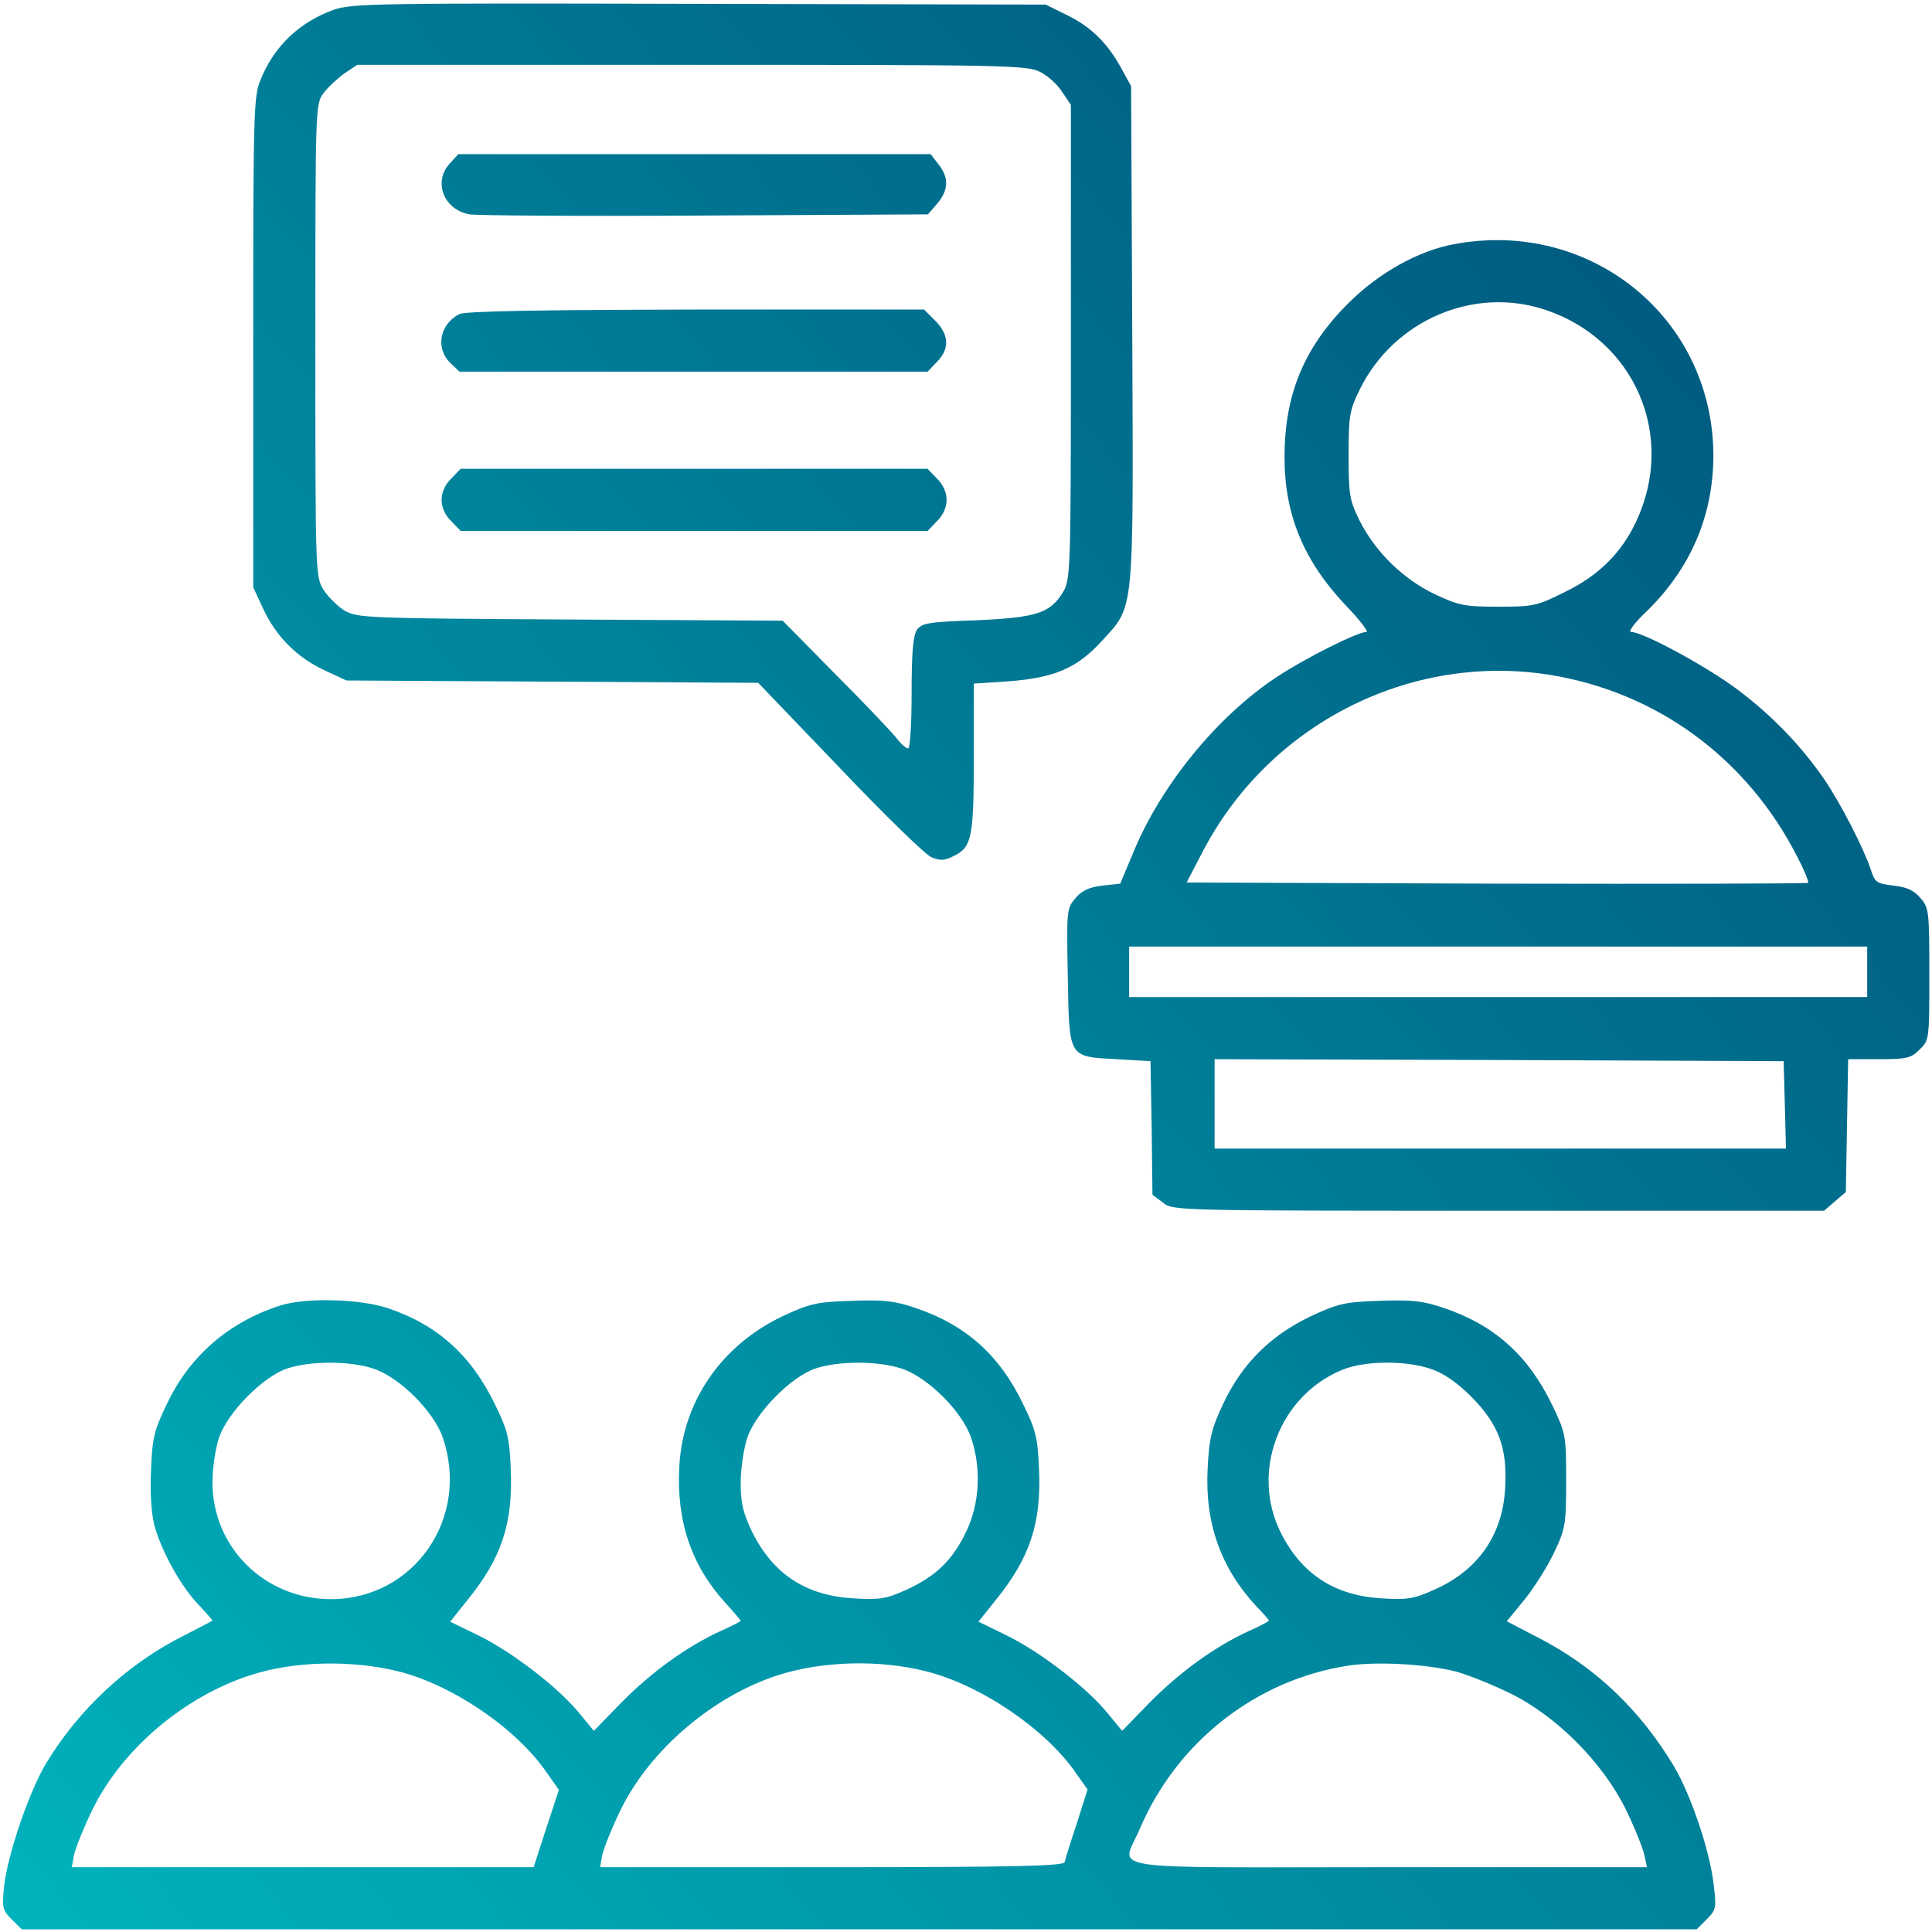
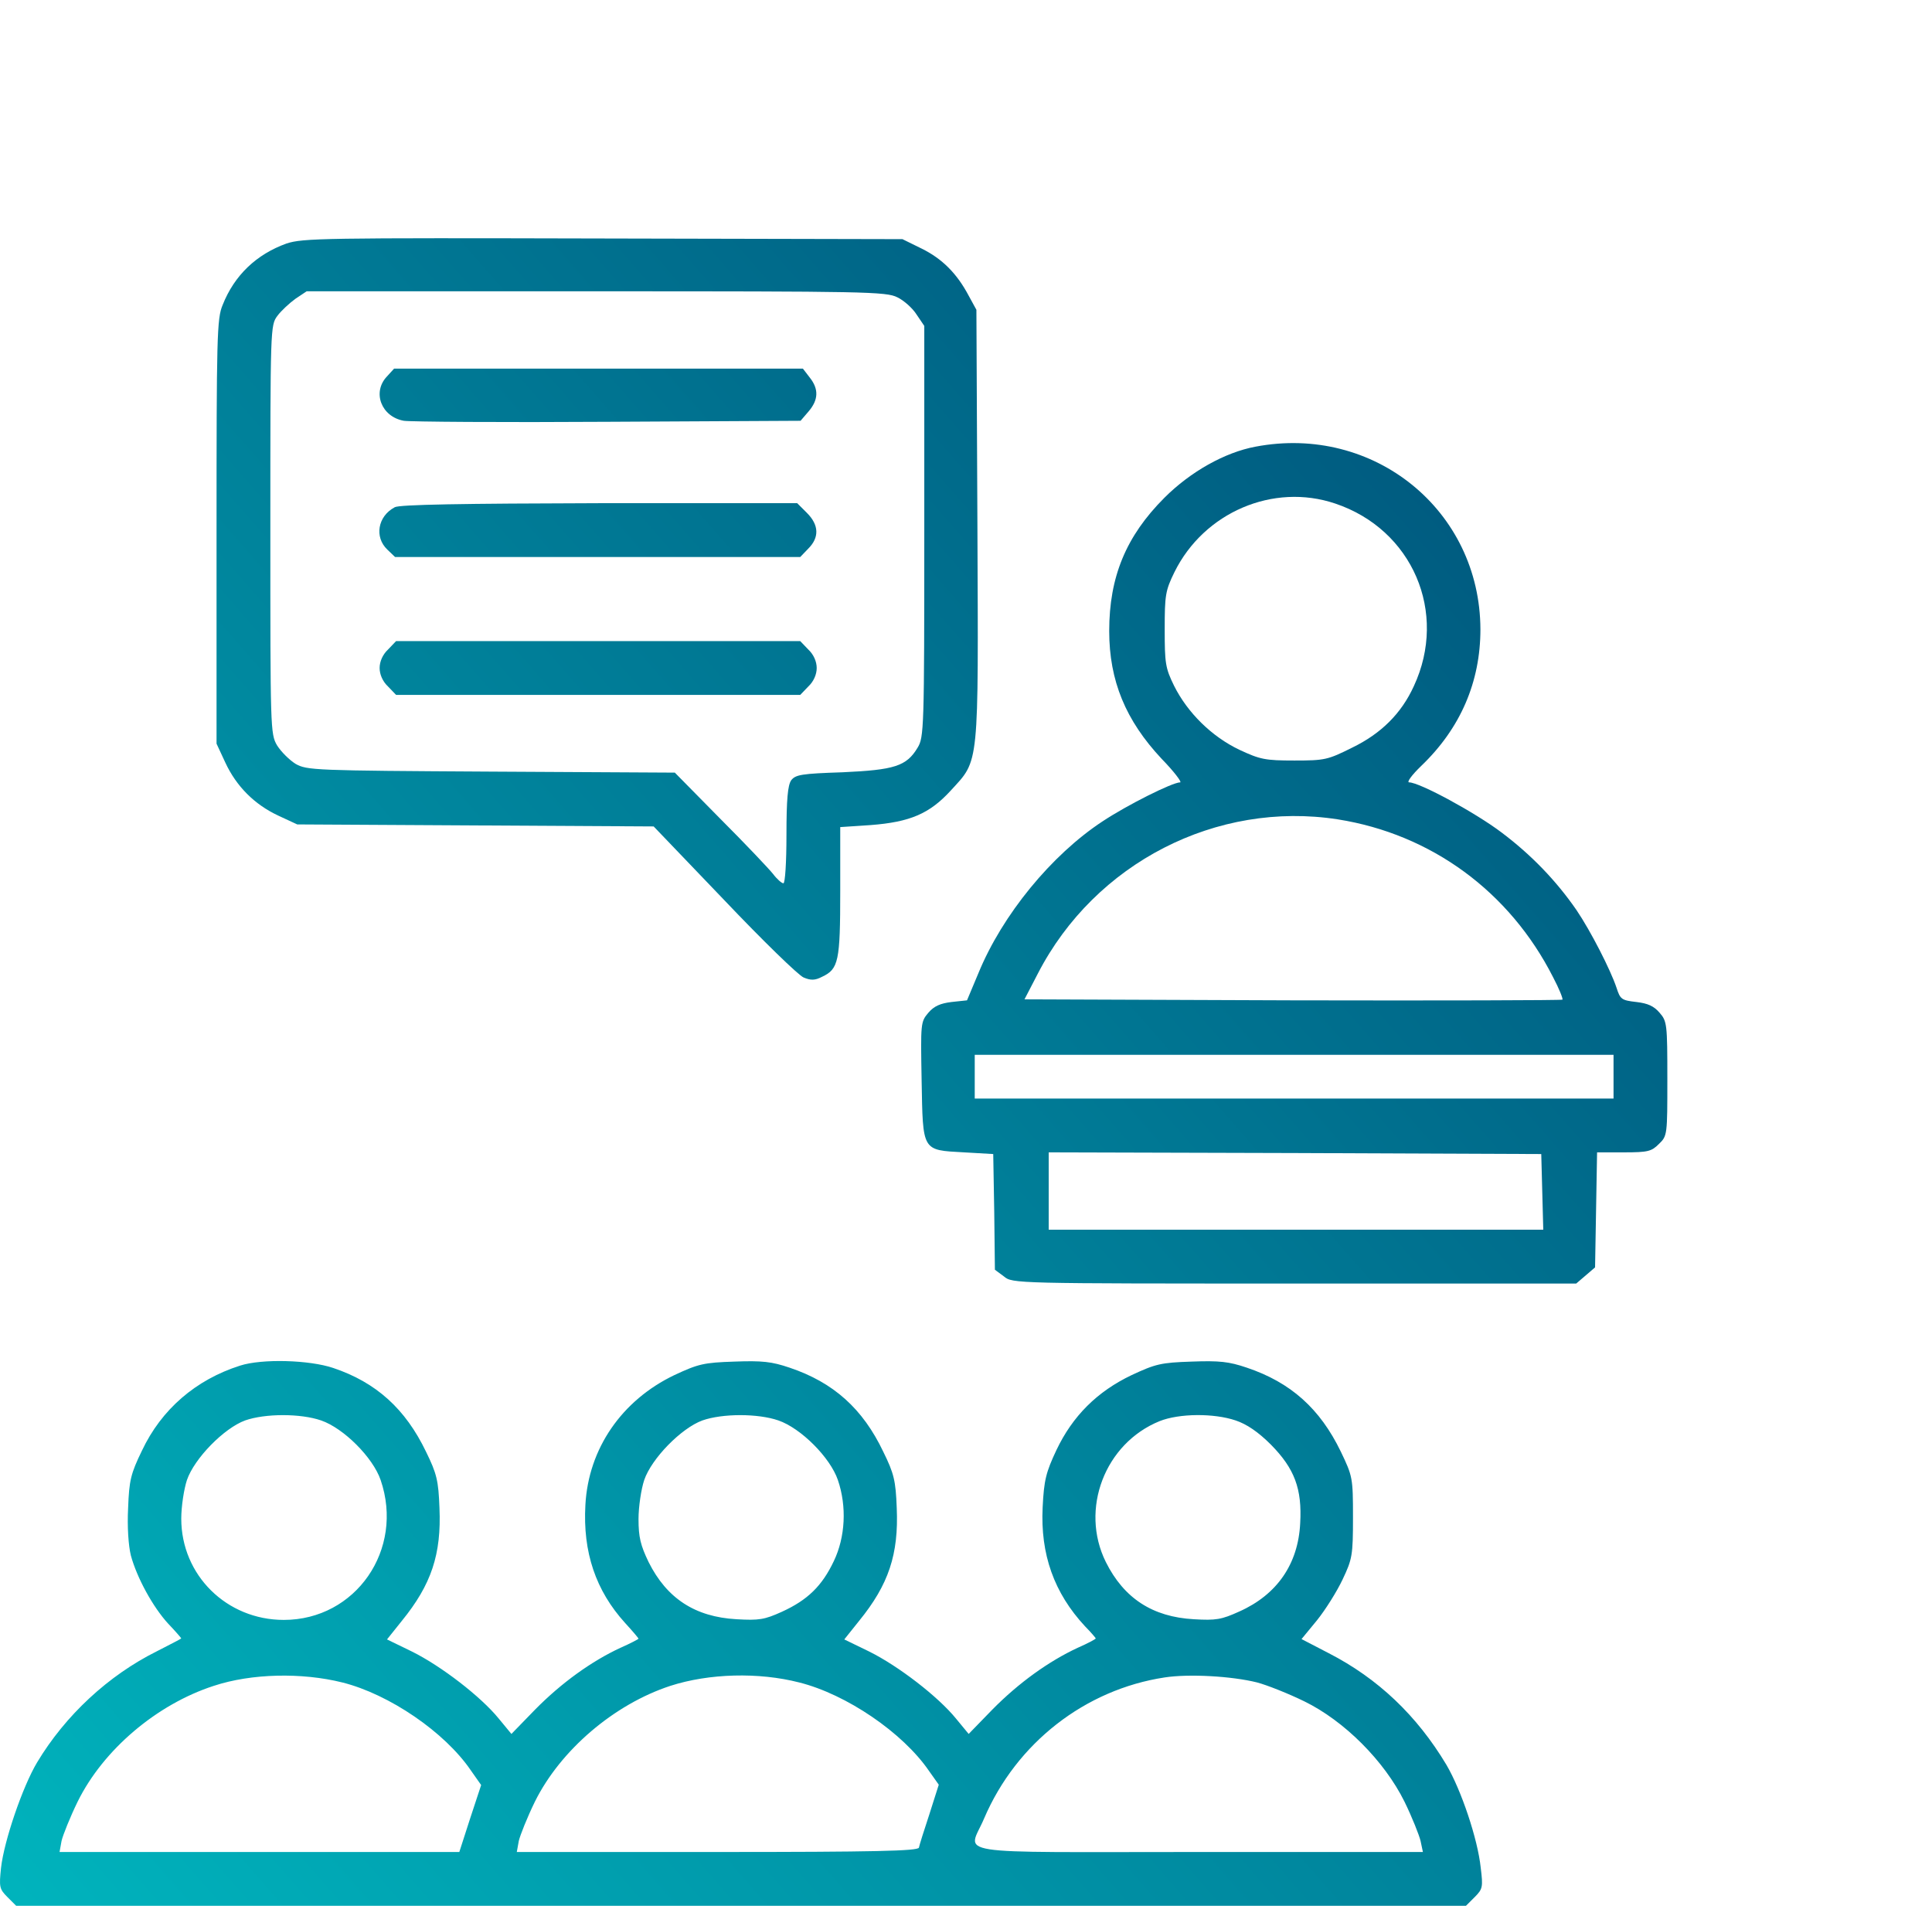
- <svg xmlns="http://www.w3.org/2000/svg" width="68" height="68" viewBox="0 0 68 68" fill="none">
-   <path d="M11.756 0.34C10.539 0.777 9.637 1.625 9.158 2.842C8.926 3.389 8.912 4.141 8.912 12.057V20.67L9.268 21.436C9.719 22.406 10.457 23.145 11.428 23.596L12.194 23.951L26.686 24.033L29.557 27.027C31.129 28.682 32.578 30.09 32.783 30.172C33.071 30.295 33.248 30.295 33.535 30.145C34.205 29.83 34.274 29.516 34.274 26.672V24.061L35.504 23.979C37.117 23.855 37.91 23.514 38.772 22.57C39.934 21.299 39.893 21.723 39.852 11.77L39.811 3.033L39.496 2.459C39.018 1.557 38.416 0.955 37.582 0.545L36.803 0.162L24.635 0.135C13.233 0.107 12.426 0.121 11.756 0.34ZM36.598 2.527C36.858 2.65 37.213 2.965 37.377 3.225L37.692 3.689V12.043C37.692 20.082 37.678 20.41 37.418 20.834C36.967 21.586 36.475 21.736 34.369 21.832C32.701 21.887 32.455 21.928 32.278 22.16C32.141 22.365 32.086 22.912 32.086 24.389C32.086 25.496 32.032 26.344 31.963 26.344C31.895 26.344 31.703 26.18 31.539 25.961C31.375 25.756 30.418 24.744 29.393 23.719L27.547 21.846L20.082 21.805C12.85 21.764 12.59 21.75 12.125 21.49C11.865 21.326 11.537 20.998 11.373 20.738C11.1 20.273 11.1 20.068 11.1 11.961C11.1 3.758 11.1 3.662 11.387 3.279C11.537 3.074 11.879 2.76 12.125 2.582L12.576 2.281H24.348C35.285 2.281 36.147 2.295 36.598 2.527Z" fill="url(#paint0_linear_174_91)" />
-   <path d="M15.844 5.74C15.229 6.383 15.611 7.381 16.527 7.545C16.774 7.586 20.506 7.613 24.813 7.586L32.66 7.545L32.989 7.162C33.385 6.697 33.412 6.26 33.029 5.781L32.756 5.426H16.131L15.844 5.74Z" fill="url(#paint1_linear_174_91)" />
-   <path d="M16.158 11.059C15.461 11.428 15.324 12.275 15.858 12.781L16.172 13.082H32.647L32.975 12.74C33.426 12.289 33.412 11.783 32.92 11.291L32.524 10.895H24.471C18.92 10.908 16.35 10.949 16.158 11.059Z" fill="url(#paint2_linear_174_91)" />
-   <path d="M15.885 16.842C15.666 17.047 15.543 17.334 15.543 17.594C15.543 17.854 15.666 18.141 15.885 18.346L16.213 18.688H32.647L32.975 18.346C33.194 18.141 33.317 17.854 33.317 17.594C33.317 17.334 33.194 17.047 32.975 16.842L32.647 16.5H16.213L15.885 16.842Z" fill="url(#paint3_linear_174_91)" />
-   <path d="M51.158 8.598C49.914 8.83 48.52 9.609 47.453 10.676C45.895 12.234 45.211 13.889 45.211 16.09C45.211 18.113 45.881 19.727 47.344 21.285C47.85 21.805 48.178 22.242 48.096 22.242C47.782 22.242 45.949 23.158 44.938 23.828C42.86 25.195 40.864 27.629 39.893 29.994L39.428 31.102L38.799 31.17C38.348 31.225 38.088 31.334 37.856 31.607C37.541 31.977 37.541 32.031 37.582 34.355C37.637 37.254 37.582 37.185 39.305 37.281L40.494 37.35L40.535 39.701L40.563 42.053L40.932 42.326C41.274 42.613 41.383 42.613 52.744 42.613H64.201L64.967 41.957L65.049 37.281H66.143C67.127 37.281 67.264 37.24 67.565 36.939C67.906 36.611 67.906 36.57 67.906 34.287C67.906 32.072 67.893 31.949 67.592 31.607C67.36 31.334 67.114 31.225 66.649 31.17C66.047 31.102 65.992 31.061 65.842 30.596C65.596 29.857 64.789 28.285 64.215 27.438C63.395 26.248 62.383 25.195 61.166 24.279C60.1 23.473 57.83 22.242 57.407 22.242C57.297 22.242 57.516 21.941 57.899 21.572C59.498 20.041 60.305 18.154 60.305 16.021C60.291 11.182 55.971 7.682 51.158 8.598ZM54.399 10.908C57.543 11.961 58.992 15.338 57.598 18.332C57.092 19.439 56.272 20.26 55.082 20.834C54.098 21.326 53.975 21.354 52.744 21.354C51.555 21.354 51.35 21.312 50.502 20.916C49.381 20.383 48.397 19.412 47.85 18.318C47.494 17.594 47.467 17.402 47.467 16.021C47.467 14.641 47.494 14.449 47.864 13.697C49.067 11.264 51.883 10.06 54.399 10.908ZM54.508 23.746C58.309 24.348 61.494 26.686 63.258 30.158C63.504 30.623 63.668 31.033 63.641 31.074C63.6 31.102 58.664 31.115 52.676 31.102L41.766 31.061L42.313 30.008C44.637 25.51 49.586 22.98 54.508 23.746ZM65.719 35.094H39.742V33.316H65.719V35.094ZM62.861 40.426H42.75V37.281L52.772 37.309L62.779 37.35L62.861 40.426Z" fill="url(#paint4_linear_174_91)" />
-   <path d="M9.869 45.949C8.065 46.523 6.67 47.727 5.877 49.408C5.426 50.338 5.358 50.611 5.317 51.732C5.276 52.512 5.33 53.264 5.426 53.66C5.672 54.576 6.328 55.766 6.944 56.435C7.244 56.75 7.477 57.023 7.477 57.037C7.477 57.051 7.026 57.283 6.492 57.557C4.51 58.541 2.76 60.168 1.612 62.082C1.024 63.066 0.272 65.268 0.149 66.361C0.067 67.141 0.08 67.223 0.408 67.551L0.764 67.906H59.717L60.072 67.551C60.401 67.223 60.414 67.141 60.319 66.361C60.196 65.186 59.526 63.203 58.924 62.178C57.721 60.168 56.135 58.664 54.139 57.639L53.032 57.064L53.66 56.299C54.002 55.875 54.467 55.137 54.699 54.645C55.096 53.81 55.123 53.66 55.123 52.115C55.123 50.516 55.11 50.447 54.631 49.449C53.783 47.699 52.594 46.633 50.803 46.031C50.078 45.785 49.696 45.744 48.561 45.785C47.317 45.826 47.098 45.881 46.127 46.332C44.719 47.002 43.721 48 43.065 49.381C42.641 50.283 42.559 50.598 42.504 51.705C42.408 53.619 42.969 55.191 44.227 56.545C44.473 56.791 44.664 57.023 44.664 57.037C44.664 57.064 44.336 57.242 43.926 57.42C42.75 57.967 41.533 58.842 40.467 59.922L39.496 60.92L38.977 60.291C38.252 59.402 36.639 58.158 35.449 57.57L34.438 57.078L35.039 56.326C36.242 54.85 36.653 53.619 36.571 51.732C36.529 50.625 36.461 50.338 36.024 49.449C35.19 47.699 34 46.633 32.209 46.031C31.485 45.785 31.102 45.744 29.967 45.785C28.723 45.826 28.504 45.881 27.533 46.332C25.387 47.357 24.033 49.326 23.91 51.609C23.801 53.537 24.334 55.096 25.524 56.408C25.824 56.736 26.07 57.023 26.07 57.051C26.07 57.064 25.742 57.242 25.332 57.42C24.157 57.967 22.94 58.842 21.873 59.922L20.902 60.92L20.383 60.291C19.658 59.402 18.045 58.158 16.856 57.57L15.844 57.078L16.445 56.326C17.649 54.85 18.059 53.619 17.977 51.732C17.936 50.625 17.867 50.338 17.43 49.449C16.596 47.713 15.406 46.633 13.656 46.045C12.686 45.717 10.758 45.662 9.869 45.949ZM13.164 48.178C14.08 48.492 15.27 49.682 15.584 50.598C16.555 53.428 14.572 56.285 11.647 56.285C9.322 56.285 7.477 54.467 7.477 52.17C7.477 51.678 7.586 50.967 7.709 50.598C8.01 49.723 9.213 48.492 10.074 48.178C10.895 47.891 12.33 47.891 13.164 48.178ZM31.758 48.178C32.674 48.492 33.864 49.682 34.178 50.598C34.547 51.678 34.479 52.922 34.014 53.893C33.535 54.904 32.947 55.478 31.895 55.957C31.198 56.272 30.979 56.312 30.049 56.258C28.367 56.162 27.219 55.41 26.481 53.934C26.152 53.25 26.07 52.922 26.07 52.184C26.07 51.691 26.18 50.967 26.303 50.598C26.604 49.723 27.807 48.492 28.668 48.178C29.488 47.891 30.924 47.891 31.758 48.178ZM50.352 48.178C50.803 48.328 51.268 48.643 51.787 49.162C52.744 50.133 53.059 50.953 52.977 52.361C52.895 54.016 52.033 55.26 50.502 55.943C49.778 56.272 49.559 56.312 48.643 56.258C46.975 56.162 45.813 55.41 45.074 53.934C44.008 51.787 45.033 49.107 47.262 48.205C48.055 47.891 49.463 47.877 50.352 48.178ZM14.026 58.828C15.94 59.307 18.195 60.852 19.248 62.397L19.672 62.998L19.221 64.365L18.783 65.719H2.528L2.61 65.268C2.664 65.035 2.951 64.311 3.266 63.668C4.305 61.562 6.479 59.717 8.803 58.965C10.334 58.459 12.385 58.418 14.026 58.828ZM32.606 58.828C34.52 59.307 36.817 60.865 37.883 62.424L38.279 62.984L37.897 64.188C37.678 64.844 37.486 65.459 37.473 65.541C37.432 65.678 35.682 65.719 29.27 65.719H21.121L21.203 65.268C21.258 65.035 21.545 64.311 21.86 63.668C22.899 61.576 25.073 59.717 27.369 58.965C28.942 58.459 30.951 58.404 32.606 58.828ZM51.227 58.828C51.637 58.938 52.498 59.279 53.141 59.594C54.768 60.387 56.395 62.014 57.215 63.668C57.529 64.311 57.817 65.035 57.871 65.268L57.967 65.719H48.848C38.444 65.719 39.483 65.883 40.125 64.352C41.438 61.289 44.227 59.115 47.467 58.623C48.451 58.473 50.188 58.568 51.227 58.828Z" fill="url(#paint5_linear_174_91)" />
+ <svg xmlns="http://www.w3.org/2000/svg" width="73" height="72" viewBox="0 0 73 72" fill="none">
+   <path d="M10.825 9.2C9.694 9.607 8.856 10.395 8.411 11.526C8.195 12.034 8.182 12.733 8.182 20.09V28.096L8.513 28.808C8.932 29.71 9.618 30.396 10.52 30.816L11.231 31.146L24.698 31.222L27.365 34.005C28.826 35.543 30.173 36.851 30.363 36.928C30.63 37.042 30.796 37.042 31.062 36.902C31.685 36.61 31.748 36.318 31.748 33.675V31.247L32.892 31.171C34.391 31.057 35.127 30.739 35.928 29.862C37.008 28.681 36.97 29.075 36.931 19.824L36.893 11.704L36.601 11.17C36.157 10.331 35.598 9.772 34.823 9.391L34.099 9.035L22.792 9.01C12.197 8.984 11.447 8.997 10.825 9.2ZM33.908 11.233C34.149 11.348 34.48 11.64 34.632 11.882L34.924 12.313V20.078C34.924 27.55 34.912 27.855 34.67 28.249C34.251 28.948 33.794 29.087 31.837 29.176C30.287 29.227 30.059 29.265 29.893 29.481C29.767 29.672 29.716 30.18 29.716 31.552C29.716 32.582 29.665 33.37 29.601 33.37C29.538 33.37 29.36 33.217 29.207 33.014C29.055 32.823 28.166 31.883 27.213 30.93L25.498 29.189L18.562 29.151C11.841 29.113 11.6 29.1 11.168 28.858C10.927 28.706 10.622 28.401 10.469 28.16C10.215 27.728 10.215 27.537 10.215 20.002C10.215 12.377 10.215 12.288 10.482 11.932C10.622 11.742 10.939 11.449 11.168 11.284L11.587 11.005H22.525C32.688 11.005 33.489 11.017 33.908 11.233Z" fill="url(#paint0_linear_238_47)" />
+   <path d="M14.623 14.22C14.052 14.817 14.407 15.745 15.258 15.897C15.487 15.935 18.955 15.961 22.957 15.935L30.249 15.897L30.554 15.541C30.922 15.109 30.948 14.703 30.592 14.258L30.338 13.927H14.89L14.623 14.22Z" fill="url(#paint1_linear_238_47)" />
+   <path d="M14.915 19.163C14.268 19.506 14.141 20.294 14.636 20.764L14.928 21.044H30.236L30.541 20.726C30.961 20.306 30.948 19.836 30.491 19.379L30.122 19.01H22.64C17.482 19.023 15.093 19.061 14.915 19.163Z" fill="url(#paint2_linear_238_47)" />
+   <path d="M14.662 24.538C14.458 24.729 14.344 24.995 14.344 25.237C14.344 25.478 14.458 25.745 14.662 25.936L14.966 26.253H30.236L30.541 25.936C30.745 25.745 30.859 25.478 30.859 25.237C30.859 24.995 30.745 24.729 30.541 24.538L30.236 24.22H14.966L14.662 24.538Z" fill="url(#paint3_linear_238_47)" />
+   <path d="M47.438 16.875C46.282 17.091 44.986 17.816 43.995 18.807C42.547 20.256 41.911 21.793 41.911 23.839C41.911 25.72 42.534 27.219 43.893 28.668C44.363 29.151 44.668 29.557 44.592 29.557C44.3 29.557 42.597 30.409 41.657 31.032C39.726 32.302 37.872 34.564 36.97 36.763L36.538 37.792L35.953 37.855C35.534 37.906 35.293 38.008 35.077 38.262C34.785 38.605 34.785 38.656 34.823 40.816C34.873 43.51 34.823 43.447 36.423 43.535L37.529 43.599L37.567 45.785L37.592 47.97L37.935 48.224C38.253 48.491 38.354 48.491 48.911 48.491H59.557L60.269 47.881L60.345 43.535H61.361C62.276 43.535 62.403 43.497 62.682 43.218C63 42.913 63 42.875 63 40.753C63 38.694 62.987 38.58 62.708 38.262C62.492 38.008 62.263 37.906 61.831 37.855C61.272 37.792 61.221 37.754 61.082 37.322C60.853 36.635 60.103 35.174 59.57 34.386C58.808 33.281 57.868 32.302 56.737 31.451C55.746 30.701 53.637 29.557 53.243 29.557C53.142 29.557 53.345 29.278 53.701 28.935C55.187 27.512 55.937 25.758 55.937 23.776C55.924 19.277 51.91 16.024 47.438 16.875ZM50.449 19.023C53.37 20.002 54.717 23.14 53.421 25.923C52.951 26.952 52.189 27.715 51.084 28.249C50.169 28.706 50.055 28.732 48.911 28.732C47.806 28.732 47.615 28.693 46.828 28.325C45.786 27.829 44.871 26.927 44.363 25.91C44.033 25.237 44.008 25.059 44.008 23.776C44.008 22.492 44.033 22.314 44.376 21.615C45.494 19.353 48.111 18.235 50.449 19.023ZM50.55 30.955C54.082 31.514 57.042 33.687 58.681 36.915C58.909 37.347 59.062 37.728 59.036 37.766C58.998 37.792 54.412 37.804 48.848 37.792L38.71 37.754L39.218 36.775C41.378 32.594 45.977 30.244 50.55 30.955ZM60.967 41.502H36.83V39.85H60.967V41.502ZM58.312 46.458H39.625V43.535L48.937 43.561L58.236 43.599L58.312 46.458Z" fill="url(#paint4_linear_238_47)" />
+   <path d="M9.072 51.592C7.395 52.126 6.099 53.244 5.362 54.807C4.943 55.671 4.879 55.925 4.841 56.967C4.803 57.691 4.854 58.39 4.943 58.759C5.172 59.61 5.781 60.716 6.353 61.339C6.633 61.631 6.849 61.885 6.849 61.898C6.849 61.91 6.429 62.126 5.934 62.38C4.092 63.295 2.466 64.808 1.399 66.587C0.852 67.502 0.154 69.547 0.039 70.564C-0.037 71.288 -0.024 71.365 0.281 71.67L0.611 72H55.39L55.721 71.67C56.026 71.365 56.038 71.288 55.949 70.564C55.835 69.471 55.212 67.629 54.654 66.676C53.536 64.808 52.062 63.41 50.207 62.457L49.178 61.923L49.763 61.212C50.08 60.818 50.512 60.131 50.728 59.674C51.096 58.899 51.122 58.759 51.122 57.323C51.122 55.836 51.109 55.773 50.664 54.845C49.877 53.218 48.772 52.227 47.107 51.668C46.434 51.44 46.078 51.401 45.024 51.44C43.868 51.478 43.665 51.528 42.763 51.948C41.454 52.571 40.527 53.498 39.917 54.782C39.523 55.62 39.447 55.913 39.396 56.942C39.307 58.721 39.828 60.182 40.997 61.44C41.225 61.669 41.403 61.885 41.403 61.898C41.403 61.923 41.098 62.088 40.717 62.254C39.625 62.762 38.494 63.575 37.503 64.579L36.601 65.507L36.118 64.922C35.445 64.096 33.946 62.94 32.841 62.393L31.901 61.936L32.46 61.237C33.578 59.864 33.959 58.721 33.883 56.967C33.844 55.938 33.781 55.671 33.374 54.845C32.599 53.218 31.494 52.227 29.83 51.668C29.157 51.44 28.801 51.401 27.747 51.44C26.59 51.478 26.387 51.528 25.485 51.948C23.491 52.901 22.233 54.731 22.119 56.853C22.017 58.645 22.512 60.093 23.618 61.313C23.897 61.618 24.126 61.885 24.126 61.91C24.126 61.923 23.821 62.088 23.44 62.254C22.347 62.762 21.217 63.575 20.226 64.579L19.324 65.507L18.841 64.922C18.168 64.096 16.669 62.94 15.563 62.393L14.623 61.936L15.182 61.237C16.3 59.864 16.681 58.721 16.605 56.967C16.567 55.938 16.503 55.671 16.097 54.845C15.322 53.231 14.217 52.227 12.591 51.681C11.689 51.376 9.897 51.325 9.072 51.592ZM12.133 53.663C12.985 53.956 14.09 55.061 14.382 55.913C15.284 58.543 13.442 61.199 10.723 61.199C8.564 61.199 6.849 59.509 6.849 57.374C6.849 56.916 6.95 56.256 7.064 55.913C7.344 55.099 8.462 53.956 9.262 53.663C10.024 53.396 11.358 53.396 12.133 53.663ZM29.411 53.663C30.262 53.956 31.367 55.061 31.659 55.913C32.002 56.916 31.939 58.073 31.507 58.975C31.062 59.915 30.516 60.449 29.538 60.894C28.89 61.186 28.687 61.224 27.823 61.173C26.26 61.084 25.193 60.386 24.507 59.013C24.202 58.378 24.126 58.073 24.126 57.386C24.126 56.929 24.227 56.256 24.342 55.913C24.621 55.099 25.739 53.956 26.54 53.663C27.302 53.396 28.636 53.396 29.411 53.663ZM46.688 53.663C47.107 53.803 47.539 54.095 48.022 54.578C48.911 55.48 49.203 56.243 49.127 57.552C49.051 59.089 48.251 60.246 46.828 60.881C46.155 61.186 45.951 61.224 45.1 61.173C43.55 61.084 42.47 60.386 41.784 59.013C40.794 57.018 41.746 54.527 43.817 53.689C44.554 53.396 45.862 53.384 46.688 53.663ZM12.934 63.562C14.712 64.007 16.808 65.443 17.787 66.879L18.18 67.438L17.761 68.709L17.355 69.967H2.25L2.326 69.547C2.377 69.332 2.644 68.658 2.936 68.061C3.901 66.104 5.921 64.388 8.081 63.689C9.504 63.219 11.409 63.181 12.934 63.562ZM30.198 63.562C31.977 64.007 34.111 65.456 35.102 66.904L35.471 67.425L35.115 68.544C34.912 69.154 34.734 69.725 34.721 69.802C34.683 69.929 33.057 69.967 27.099 69.967H19.527L19.603 69.547C19.654 69.332 19.921 68.658 20.213 68.061C21.179 66.117 23.198 64.388 25.333 63.689C26.794 63.219 28.661 63.168 30.198 63.562ZM47.501 63.562C47.882 63.664 48.683 63.982 49.28 64.274C50.791 65.011 52.303 66.523 53.066 68.061C53.358 68.658 53.624 69.332 53.675 69.547L53.764 69.967H45.291C35.623 69.967 36.589 70.119 37.186 68.696C38.405 65.85 40.997 63.829 44.008 63.372C44.922 63.232 46.536 63.321 47.501 63.562Z" fill="url(#paint5_linear_238_47)" />
  <defs>
-     <linearGradient id="paint0_linear_174_91" x1="-4.66556e-06" y1="68" x2="88.5" y2="-9.5" gradientUnits="userSpaceOnUse">
+     <linearGradient id="paint0_linear_238_47" x1="-0.099" y1="72.087" x2="82.155" y2="0.076" gradientUnits="userSpaceOnUse">
      <stop stop-color="#00B4BD" />
      <stop offset="1" stop-color="#003566" />
    </linearGradient>
-     <linearGradient id="paint1_linear_174_91" x1="-4.66556e-06" y1="68" x2="88.5" y2="-9.5" gradientUnits="userSpaceOnUse">
+     <linearGradient id="paint1_linear_238_47" x1="-0.099" y1="72.087" x2="82.155" y2="0.076" gradientUnits="userSpaceOnUse">
      <stop stop-color="#00B4BD" />
      <stop offset="1" stop-color="#003566" />
    </linearGradient>
-     <linearGradient id="paint2_linear_174_91" x1="-4.66556e-06" y1="68" x2="88.5" y2="-9.5" gradientUnits="userSpaceOnUse">
+     <linearGradient id="paint2_linear_238_47" x1="-0.099" y1="72.087" x2="82.155" y2="0.076" gradientUnits="userSpaceOnUse">
      <stop stop-color="#00B4BD" />
      <stop offset="1" stop-color="#003566" />
    </linearGradient>
-     <linearGradient id="paint3_linear_174_91" x1="-4.66556e-06" y1="68" x2="88.5" y2="-9.5" gradientUnits="userSpaceOnUse">
+     <linearGradient id="paint3_linear_238_47" x1="-0.099" y1="72.087" x2="82.155" y2="0.076" gradientUnits="userSpaceOnUse">
      <stop stop-color="#00B4BD" />
      <stop offset="1" stop-color="#003566" />
    </linearGradient>
-     <linearGradient id="paint4_linear_174_91" x1="-4.66556e-06" y1="68" x2="88.5" y2="-9.5" gradientUnits="userSpaceOnUse">
+     <linearGradient id="paint4_linear_238_47" x1="-0.099" y1="72.087" x2="82.155" y2="0.076" gradientUnits="userSpaceOnUse">
      <stop stop-color="#00B4BD" />
      <stop offset="1" stop-color="#003566" />
    </linearGradient>
-     <linearGradient id="paint5_linear_174_91" x1="-4.66556e-06" y1="68" x2="88.5" y2="-9.5" gradientUnits="userSpaceOnUse">
+     <linearGradient id="paint5_linear_238_47" x1="-0.099" y1="72.087" x2="82.155" y2="0.076" gradientUnits="userSpaceOnUse">
      <stop stop-color="#00B4BD" />
      <stop offset="1" stop-color="#003566" />
    </linearGradient>
  </defs>
</svg>
